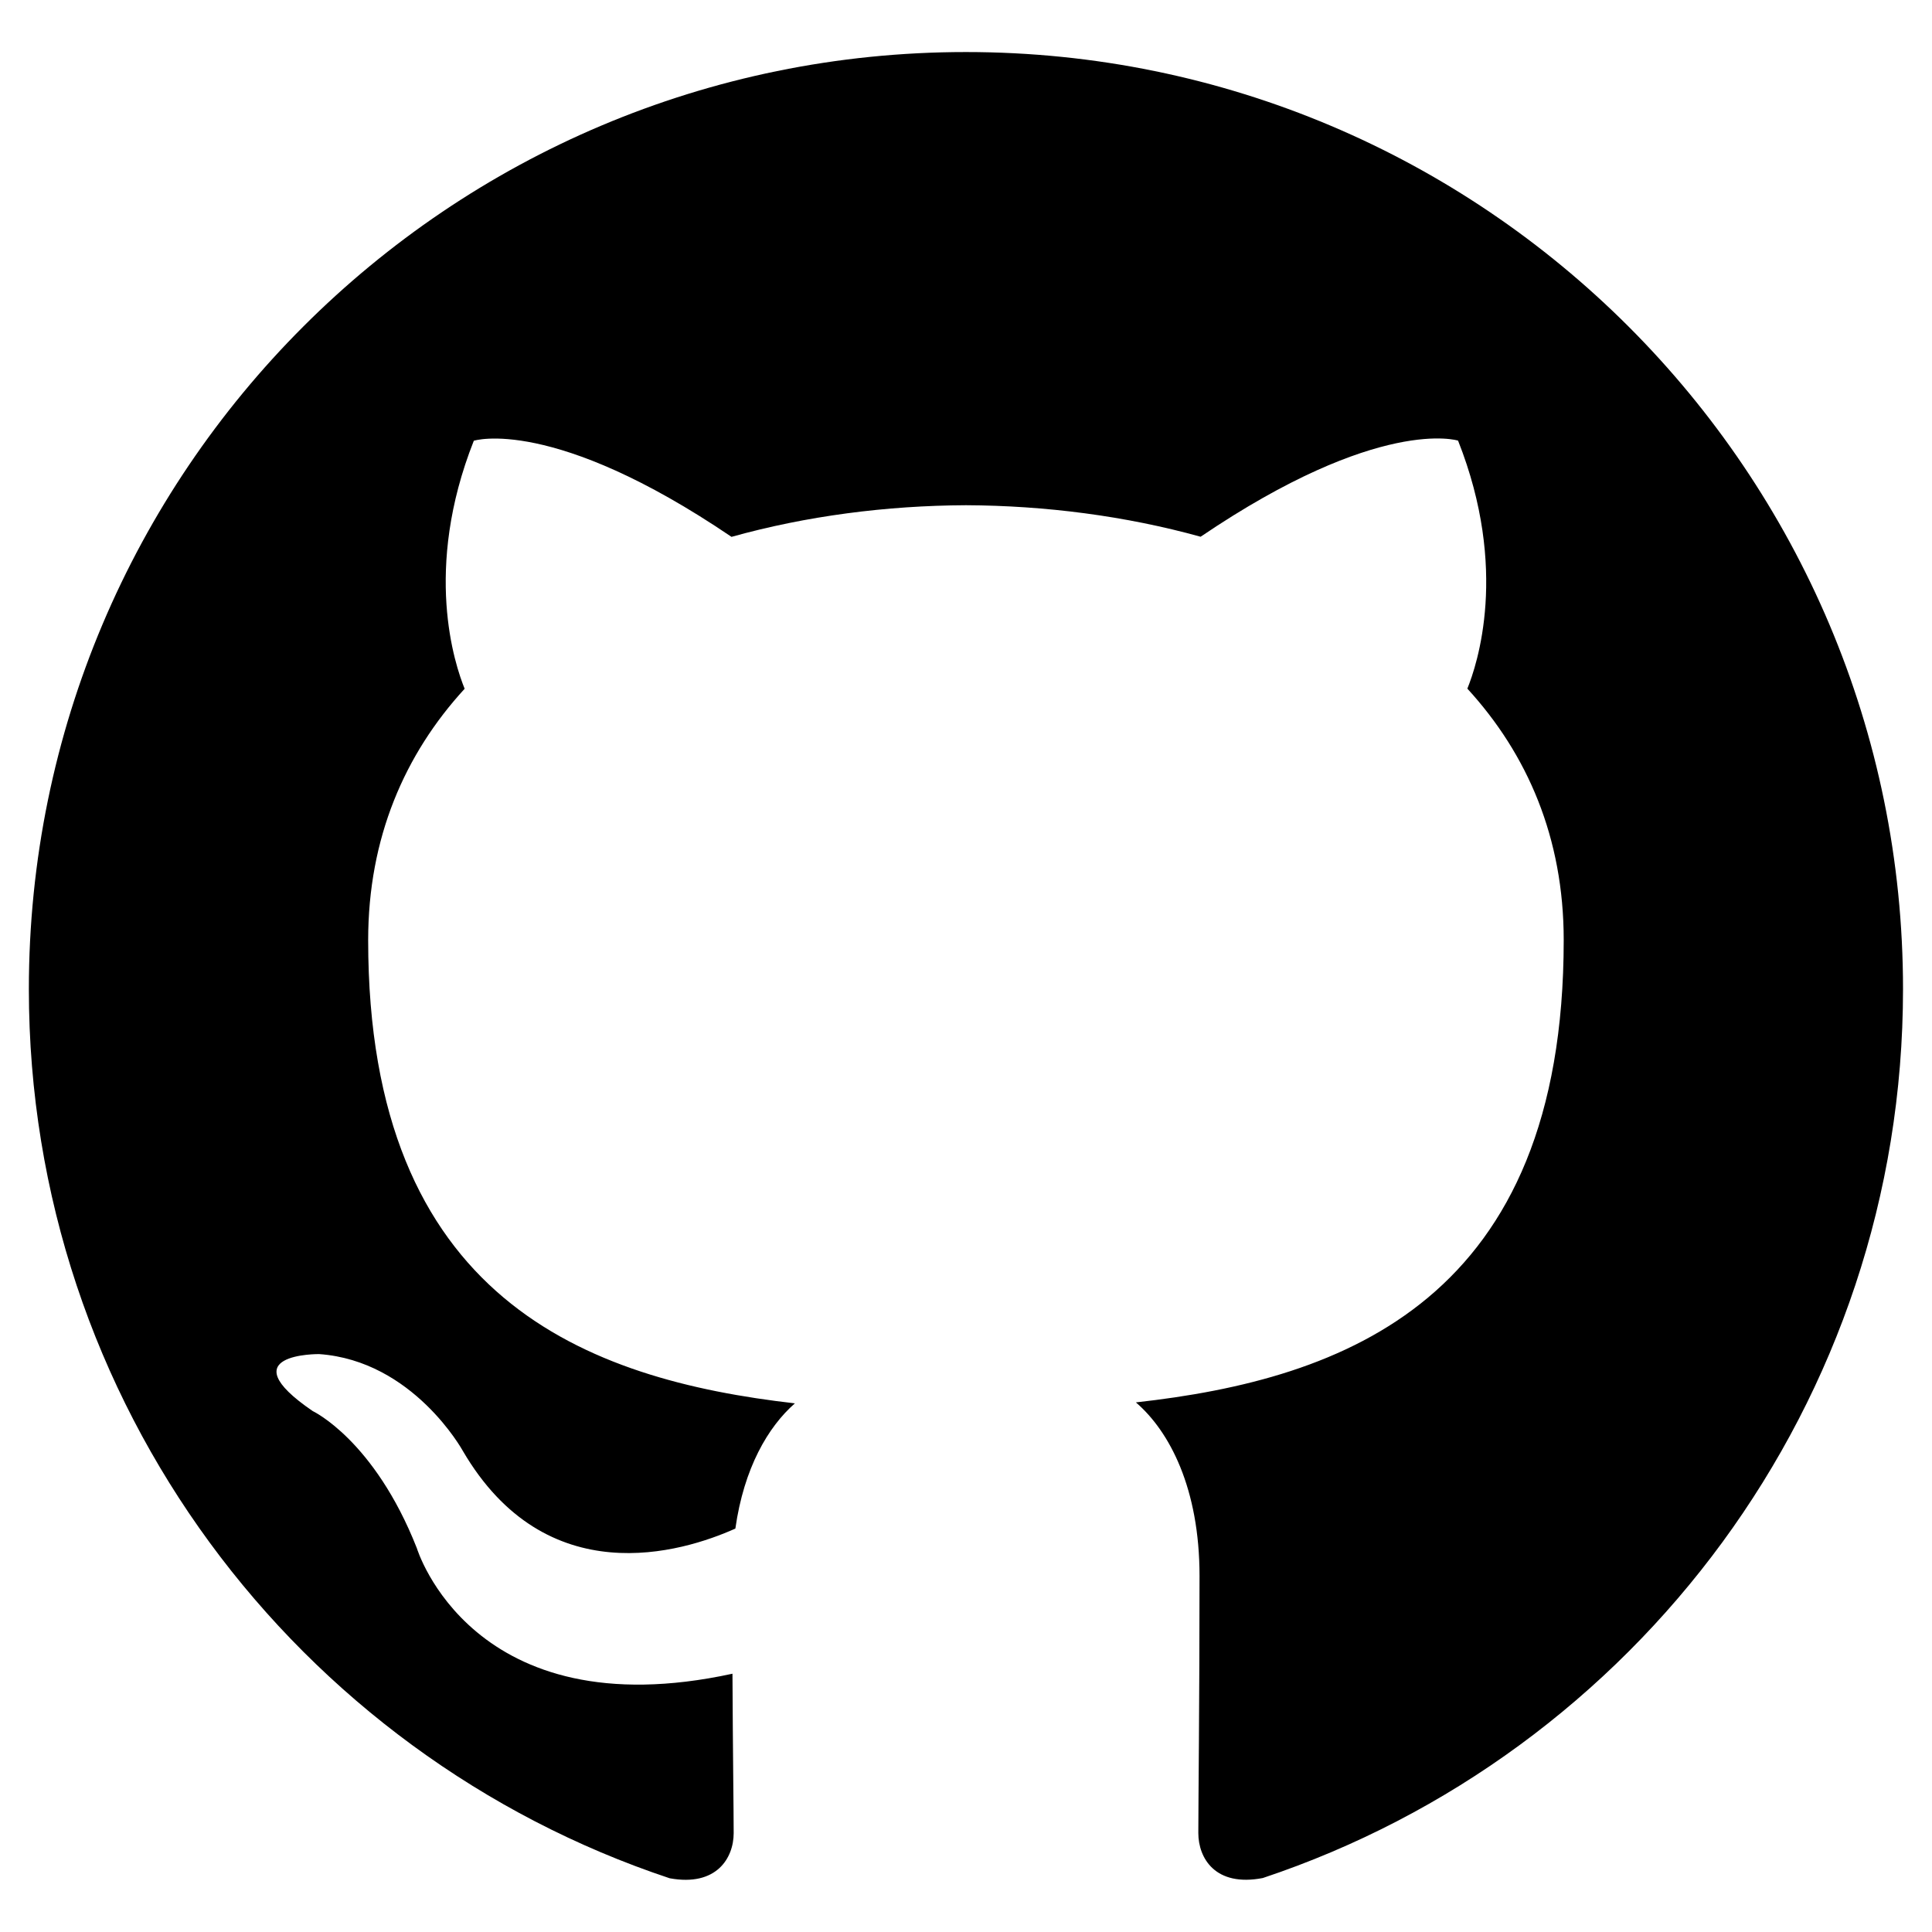
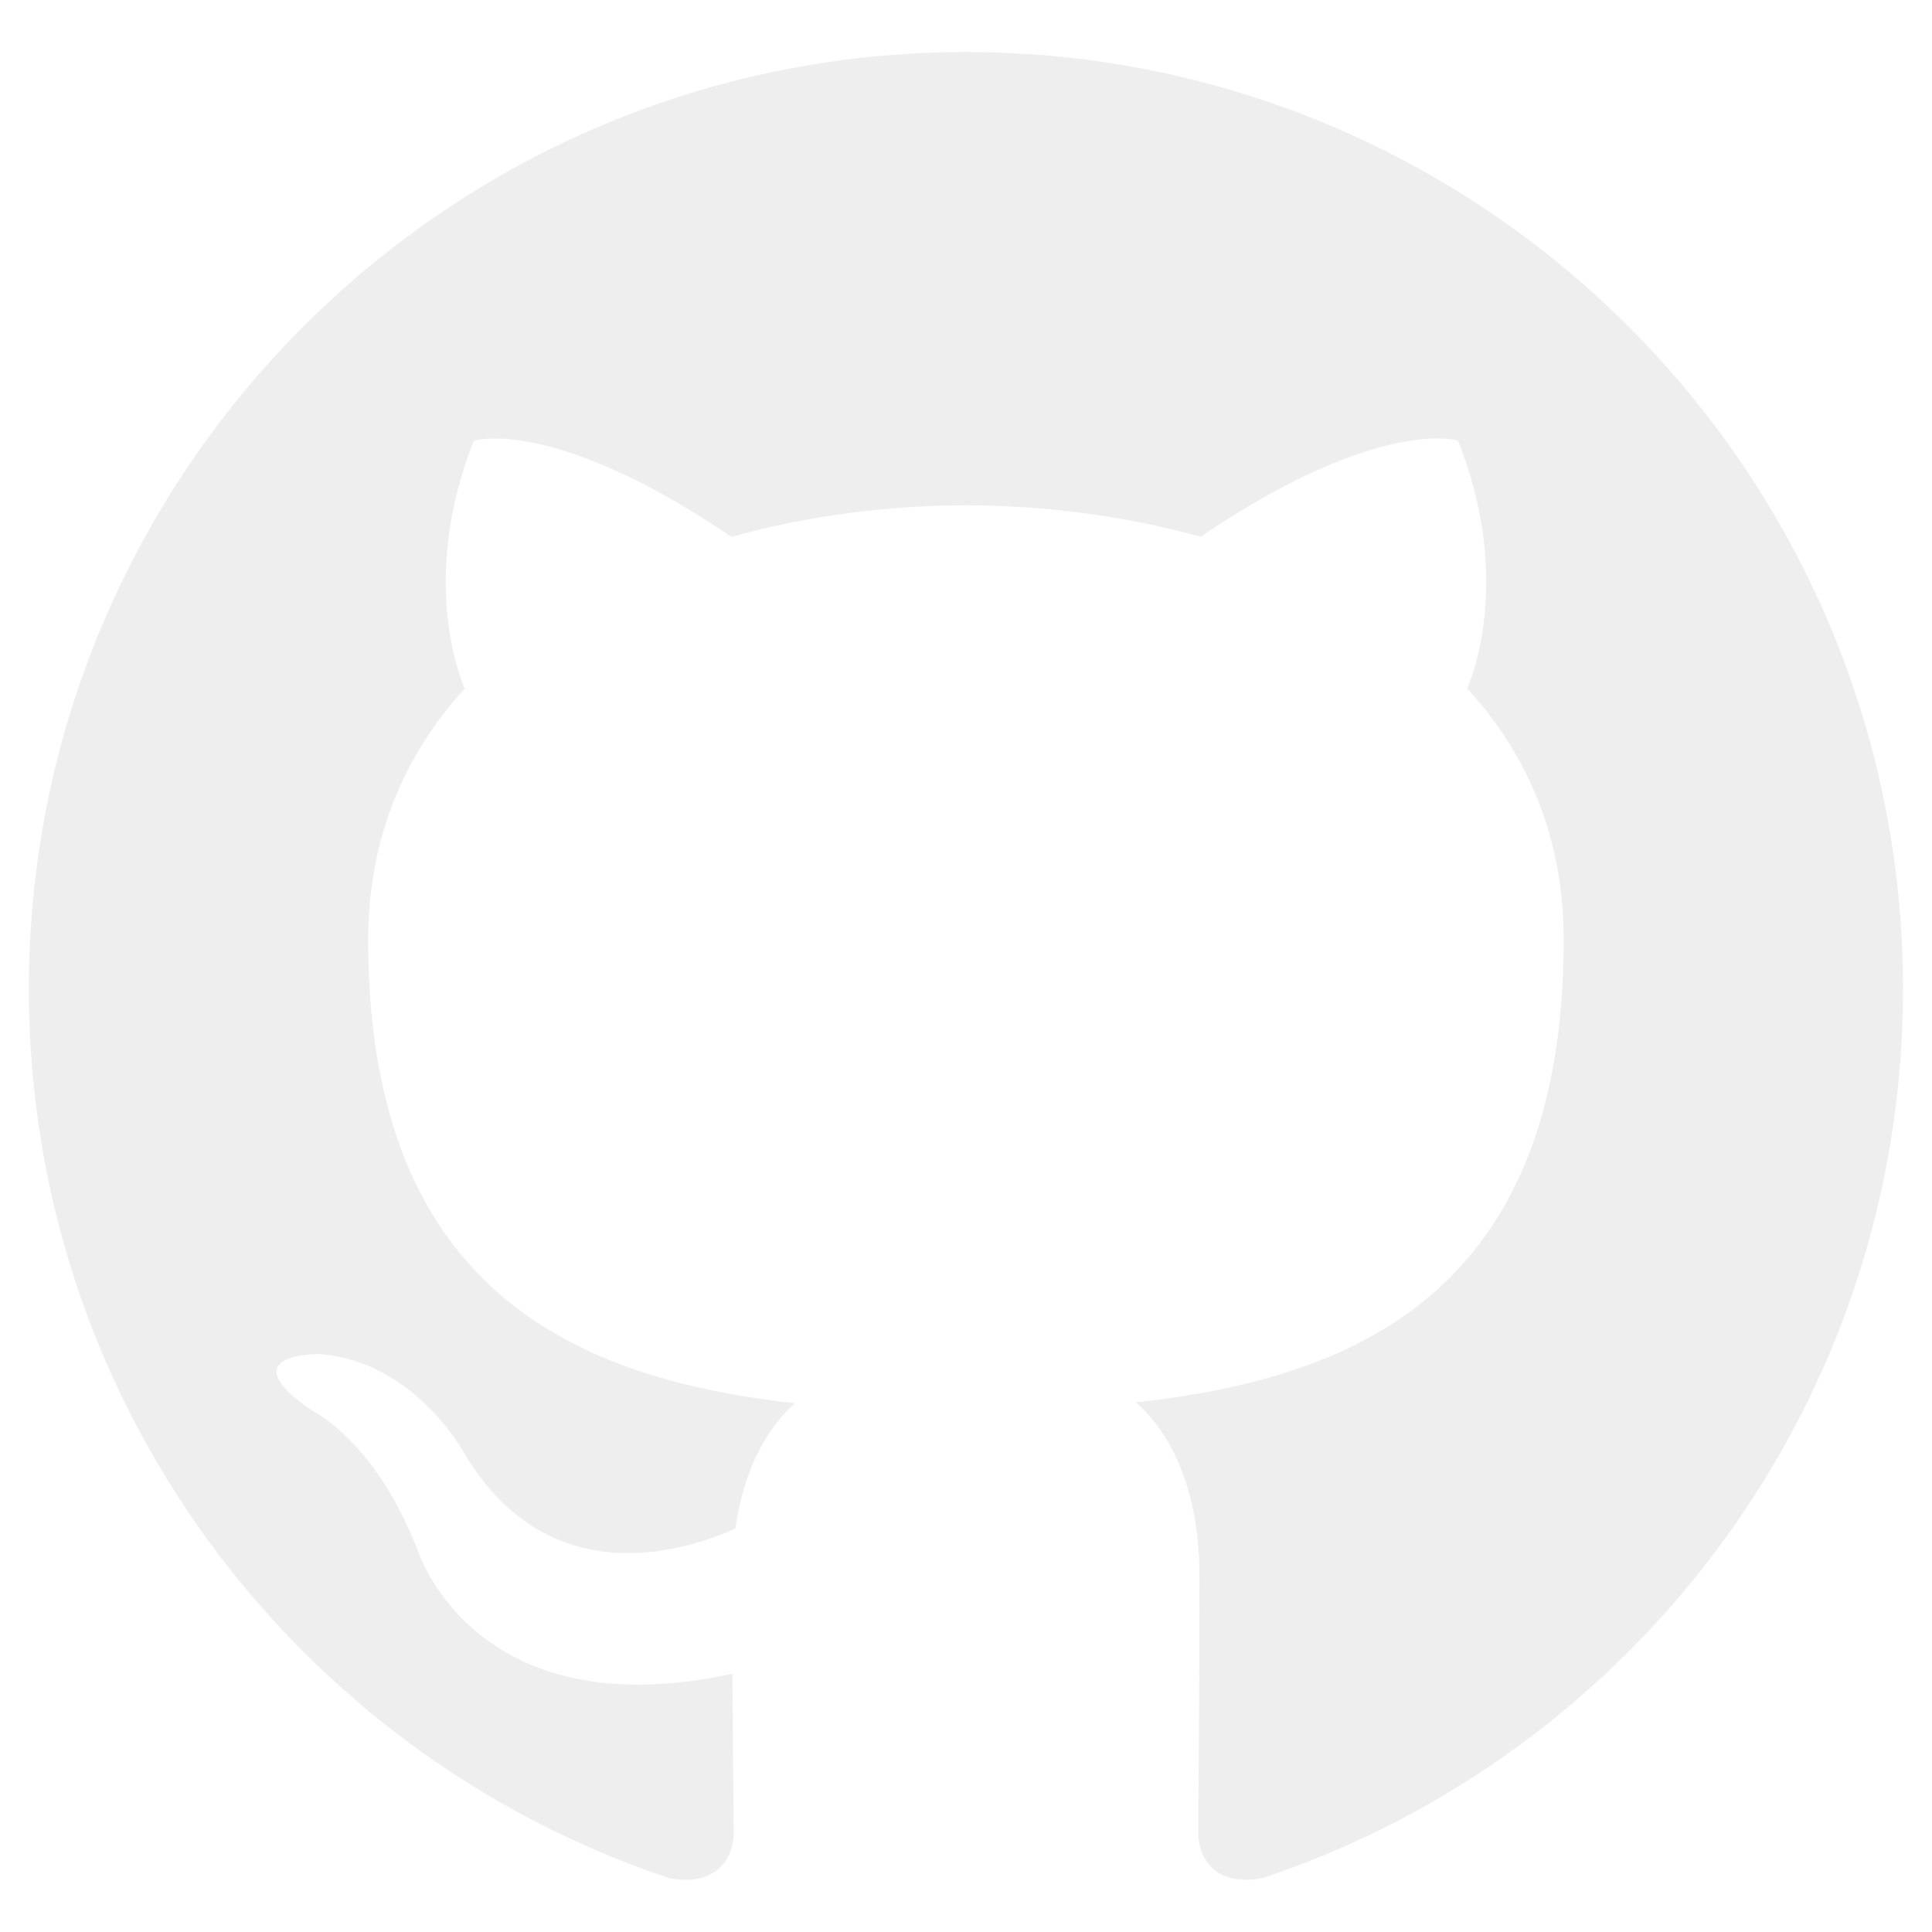
<svg viewBox="0 0 16 16">
-   <path fill="#000000" d="M7.999,0.431c-4.285,0-7.76,3.474-7.76,7.761 c0,3.428,2.223,6.337,5.307,7.363c0.388,0.071,0.53-0.168,0.53-0.374c0-0.184-0.007-0.672-0.01-1.32 c-2.159,0.469-2.614-1.04-2.614-1.04c-0.353-0.896-0.862-1.135-0.862-1.135c-0.705-0.481,0.053-0.472,0.053-0.472 c0.779,0.055,1.189,0.8,1.189,0.8c0.692,1.186,1.816,0.843,2.258,0.645c0.071-0.502,0.271-0.843,0.493-1.037 C4.86,11.425,3.049,10.76,3.049,7.786c0-0.847,0.302-1.54,0.799-2.082C3.768,5.507,3.501,4.718,3.924,3.65 c0,0,0.652-0.209,2.134,0.796C6.677,4.273,7.34,4.187,8,4.184c0.659,0.003,1.323,0.089,1.943,0.261 c1.482-1.004,2.132-0.796,2.132-0.796c0.423,1.068,0.157,1.857,0.077,2.054c0.497,0.542,0.798,1.235,0.798,2.082 c0,2.981-1.814,3.637-3.543,3.829c0.279,0.24,0.527,0.713,0.527,1.437c0,1.037-0.01,1.874-0.01,2.129 c0,0.208,0.14,0.449,0.534,0.373c3.081-1.028,5.302-3.935,5.302-7.362C15.76,3.906,12.285,0.431,7.999,0.431z" />
+   <path fill="#eee" d="M7.999,0.431c-4.285,0-7.76,3.474-7.76,7.761 c0,3.428,2.223,6.337,5.307,7.363c0.388,0.071,0.53-0.168,0.53-0.374c0-0.184-0.007-0.672-0.01-1.32 c-2.159,0.469-2.614-1.04-2.614-1.04c-0.353-0.896-0.862-1.135-0.862-1.135c-0.705-0.481,0.053-0.472,0.053-0.472 c0.779,0.055,1.189,0.8,1.189,0.8c0.692,1.186,1.816,0.843,2.258,0.645c0.071-0.502,0.271-0.843,0.493-1.037 C4.86,11.425,3.049,10.76,3.049,7.786c0-0.847,0.302-1.54,0.799-2.082C3.768,5.507,3.501,4.718,3.924,3.65 c0,0,0.652-0.209,2.134,0.796C6.677,4.273,7.34,4.187,8,4.184c0.659,0.003,1.323,0.089,1.943,0.261 c1.482-1.004,2.132-0.796,2.132-0.796c0.423,1.068,0.157,1.857,0.077,2.054c0.497,0.542,0.798,1.235,0.798,2.082 c0,2.981-1.814,3.637-3.543,3.829c0.279,0.24,0.527,0.713,0.527,1.437c0,1.037-0.01,1.874-0.01,2.129 c0,0.208,0.14,0.449,0.534,0.373c3.081-1.028,5.302-3.935,5.302-7.362C15.76,3.906,12.285,0.431,7.999,0.431z" />
</svg>
